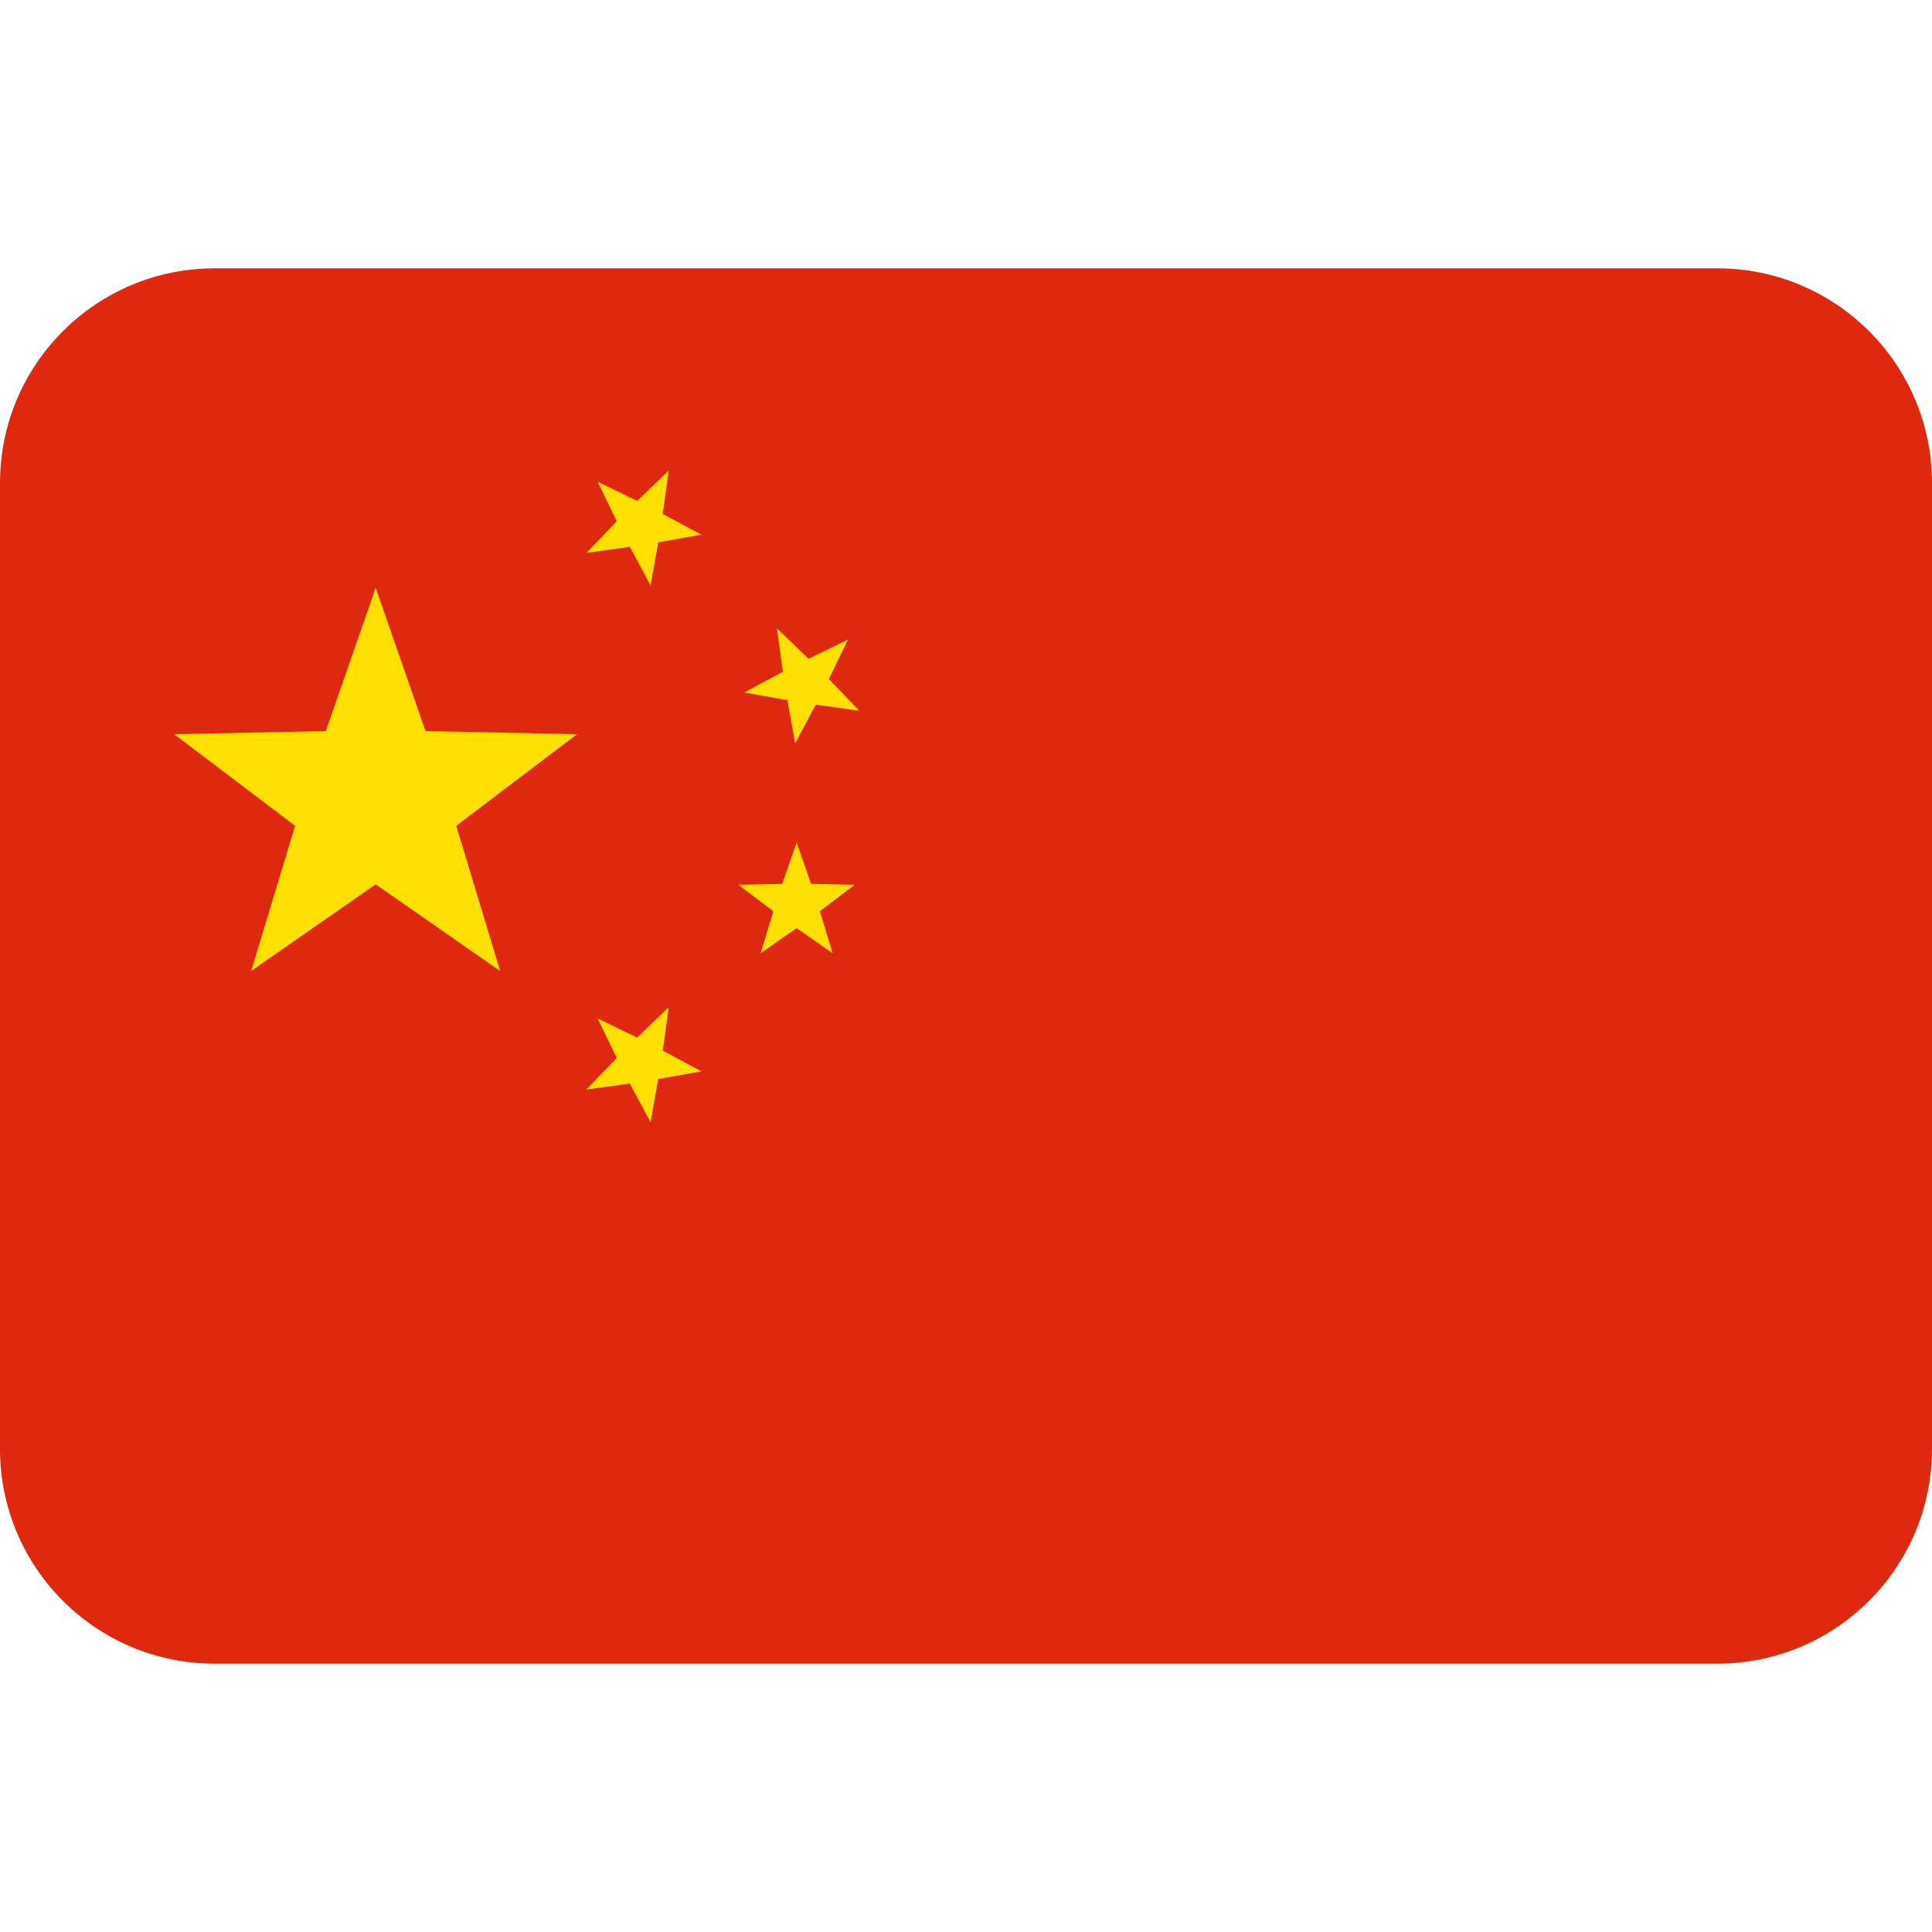
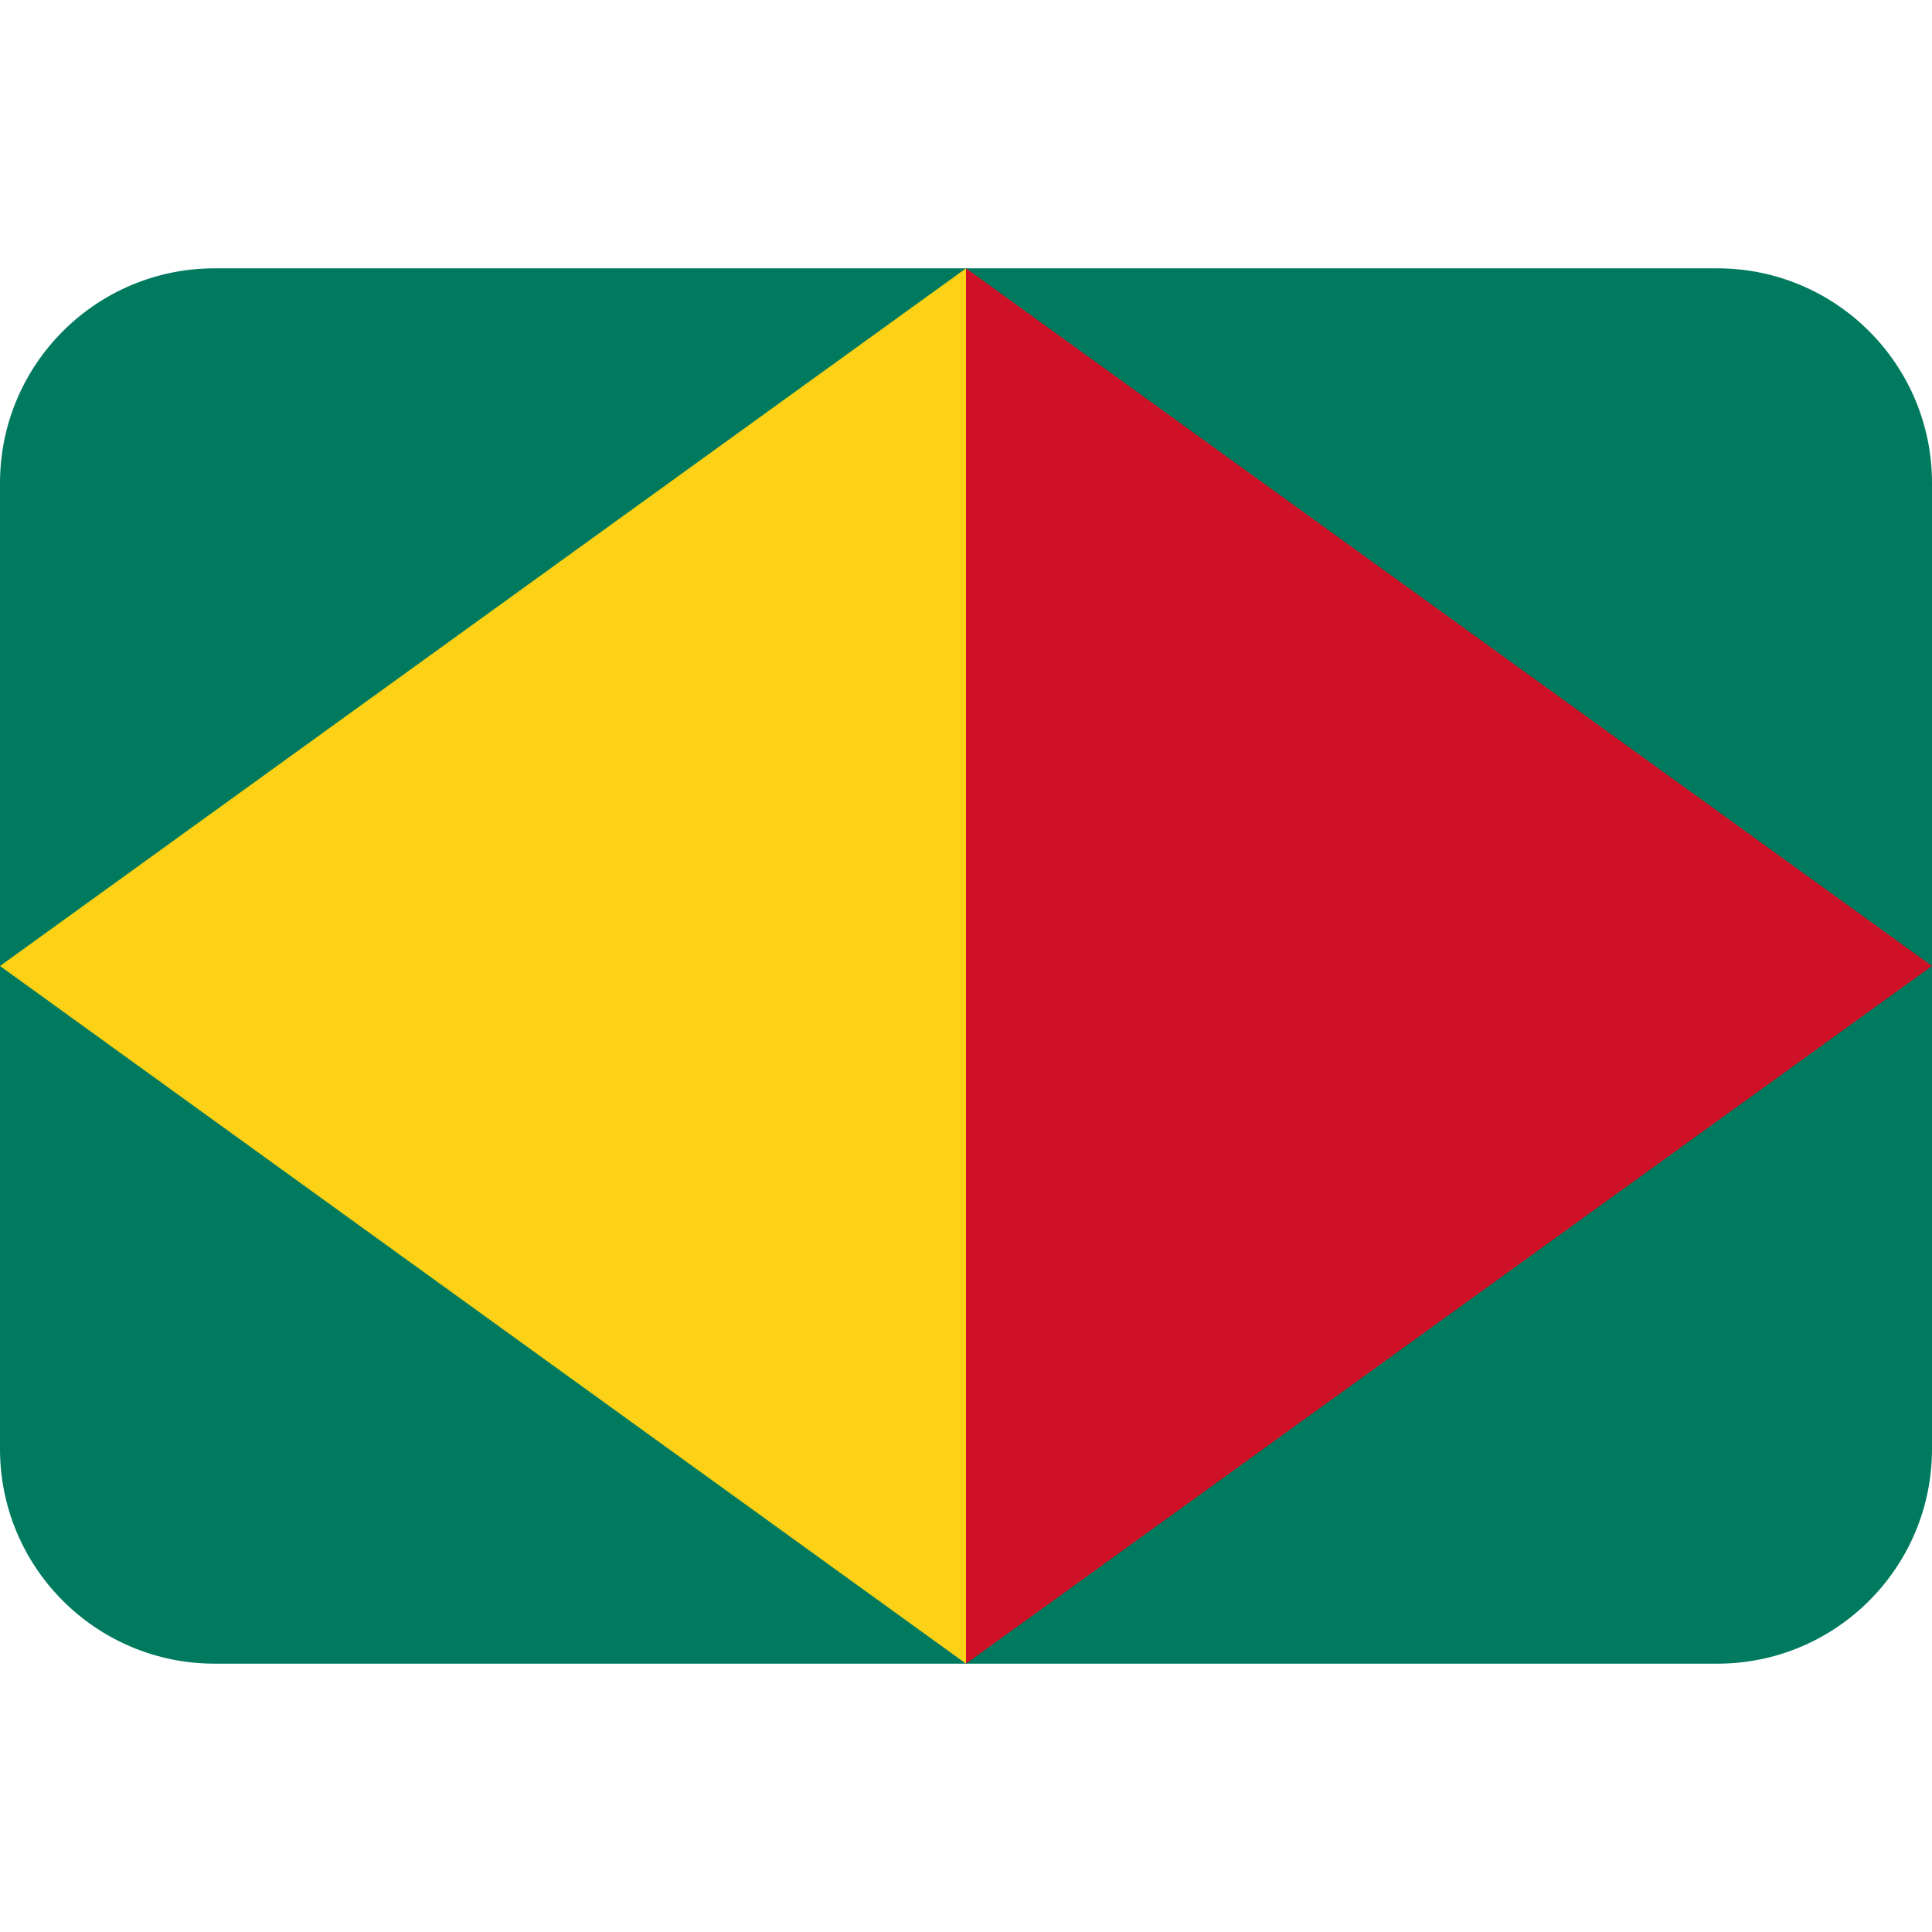
<svg xmlns="http://www.w3.org/2000/svg" viewBox="0 0 36 36">
-   <path fill="#DE2910" d="M36 27c0 2.209-1.791 4-4 4H4c-2.209 0-4-1.791-4-4V9c0-2.209 1.791-4 4-4h28c2.209 0 4 1.791 4 4v18z" />
-   <path fill="#FFDE02" d="M11.136 8.977l.736.356.589-.566-.111.81.72.386-.804.144-.144.804-.386-.72-.81.111.566-.589zm4.665 2.941l-.356.735.566.59-.809-.112-.386.721-.144-.805-.805-.144.721-.386-.112-.809.59.566zm-.957 3.779l.268.772.817.017-.651.493.237.783-.671-.467-.671.467.236-.783-.651-.493.817-.017zm-3.708 3.28l.736.356.589-.566-.111.81.72.386-.804.144-.144.804-.386-.72-.81.111.566-.589zM7 10.951l.929 2.671 2.826.058-2.253 1.708.819 2.706L7 16.479l-2.321 1.615.819-2.706-2.253-1.708 2.826-.058z" />
+   <path fill="#007A5E" d="M32 5H4C1.791 5 0 6.791 0 9v18c0 2.209 1.791 4 4 4h28c2.209 0 4-1.791 4-4V9c0-2.209-1.791-4-4-4z" />
+   <path fill="#FCD116" d="M0 18 18 5v26z" />
+   <path fill="#CE1126" d="M36 18 18 5v26z" />
</svg>
